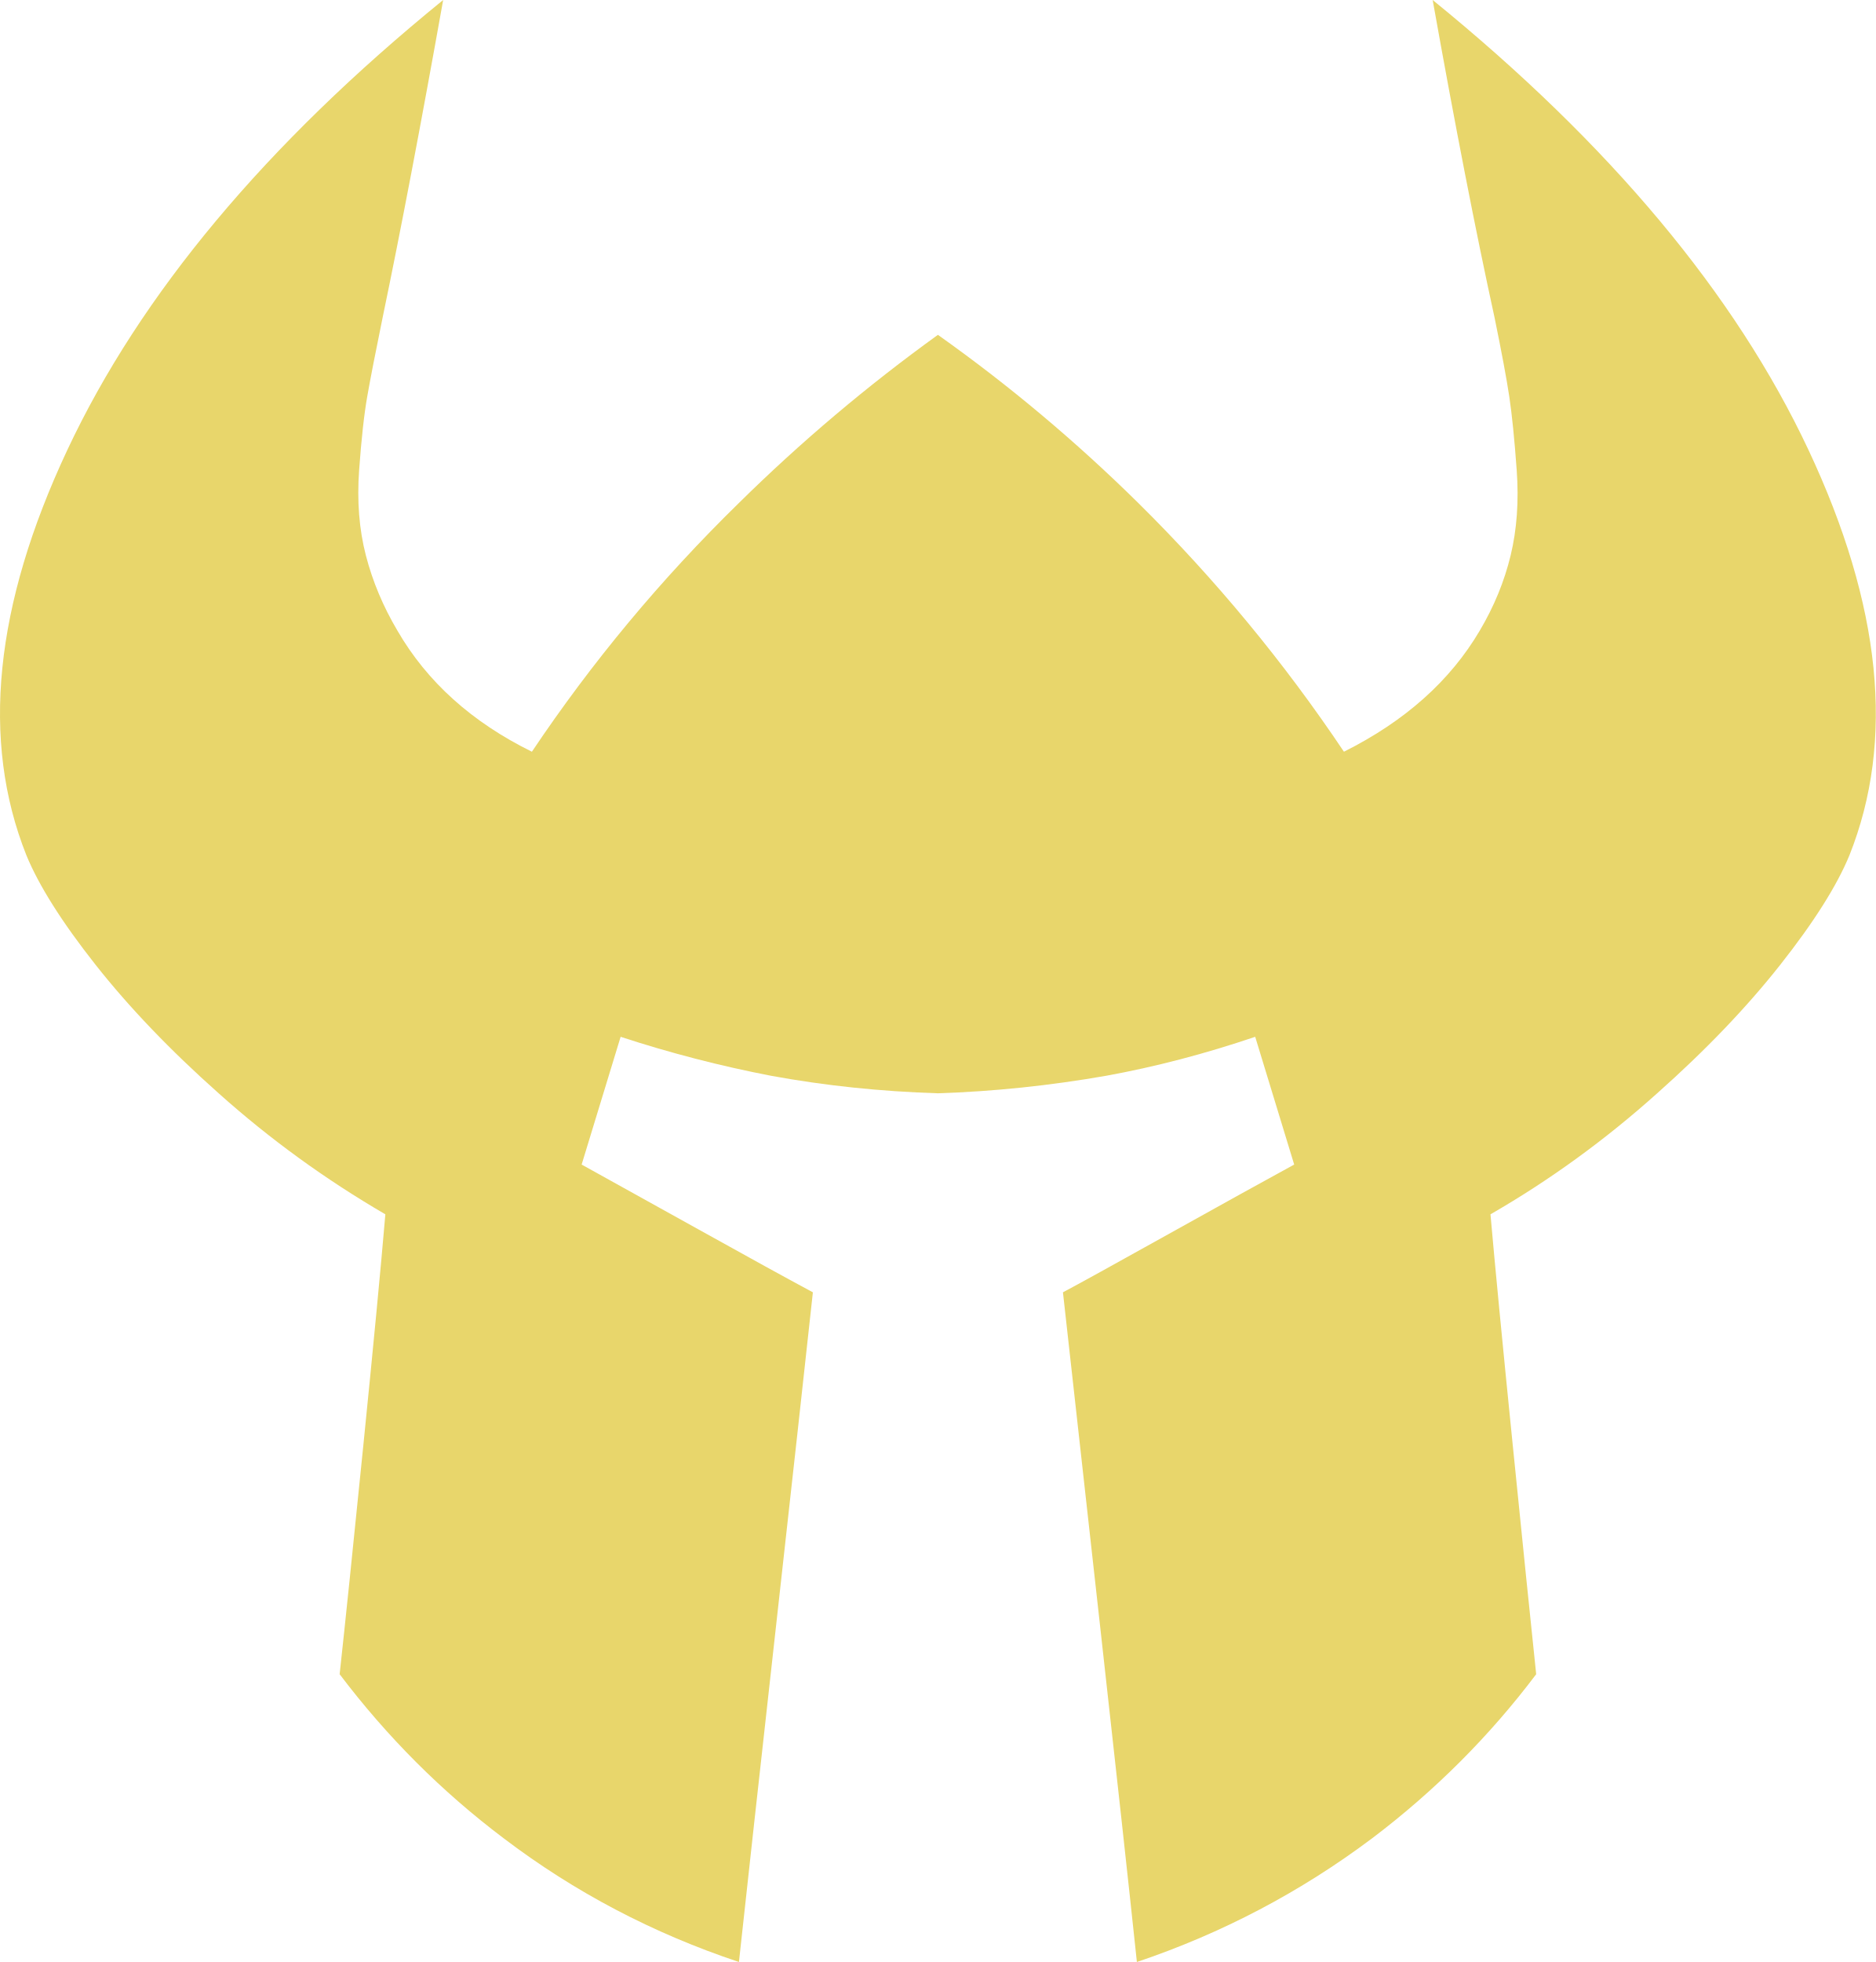
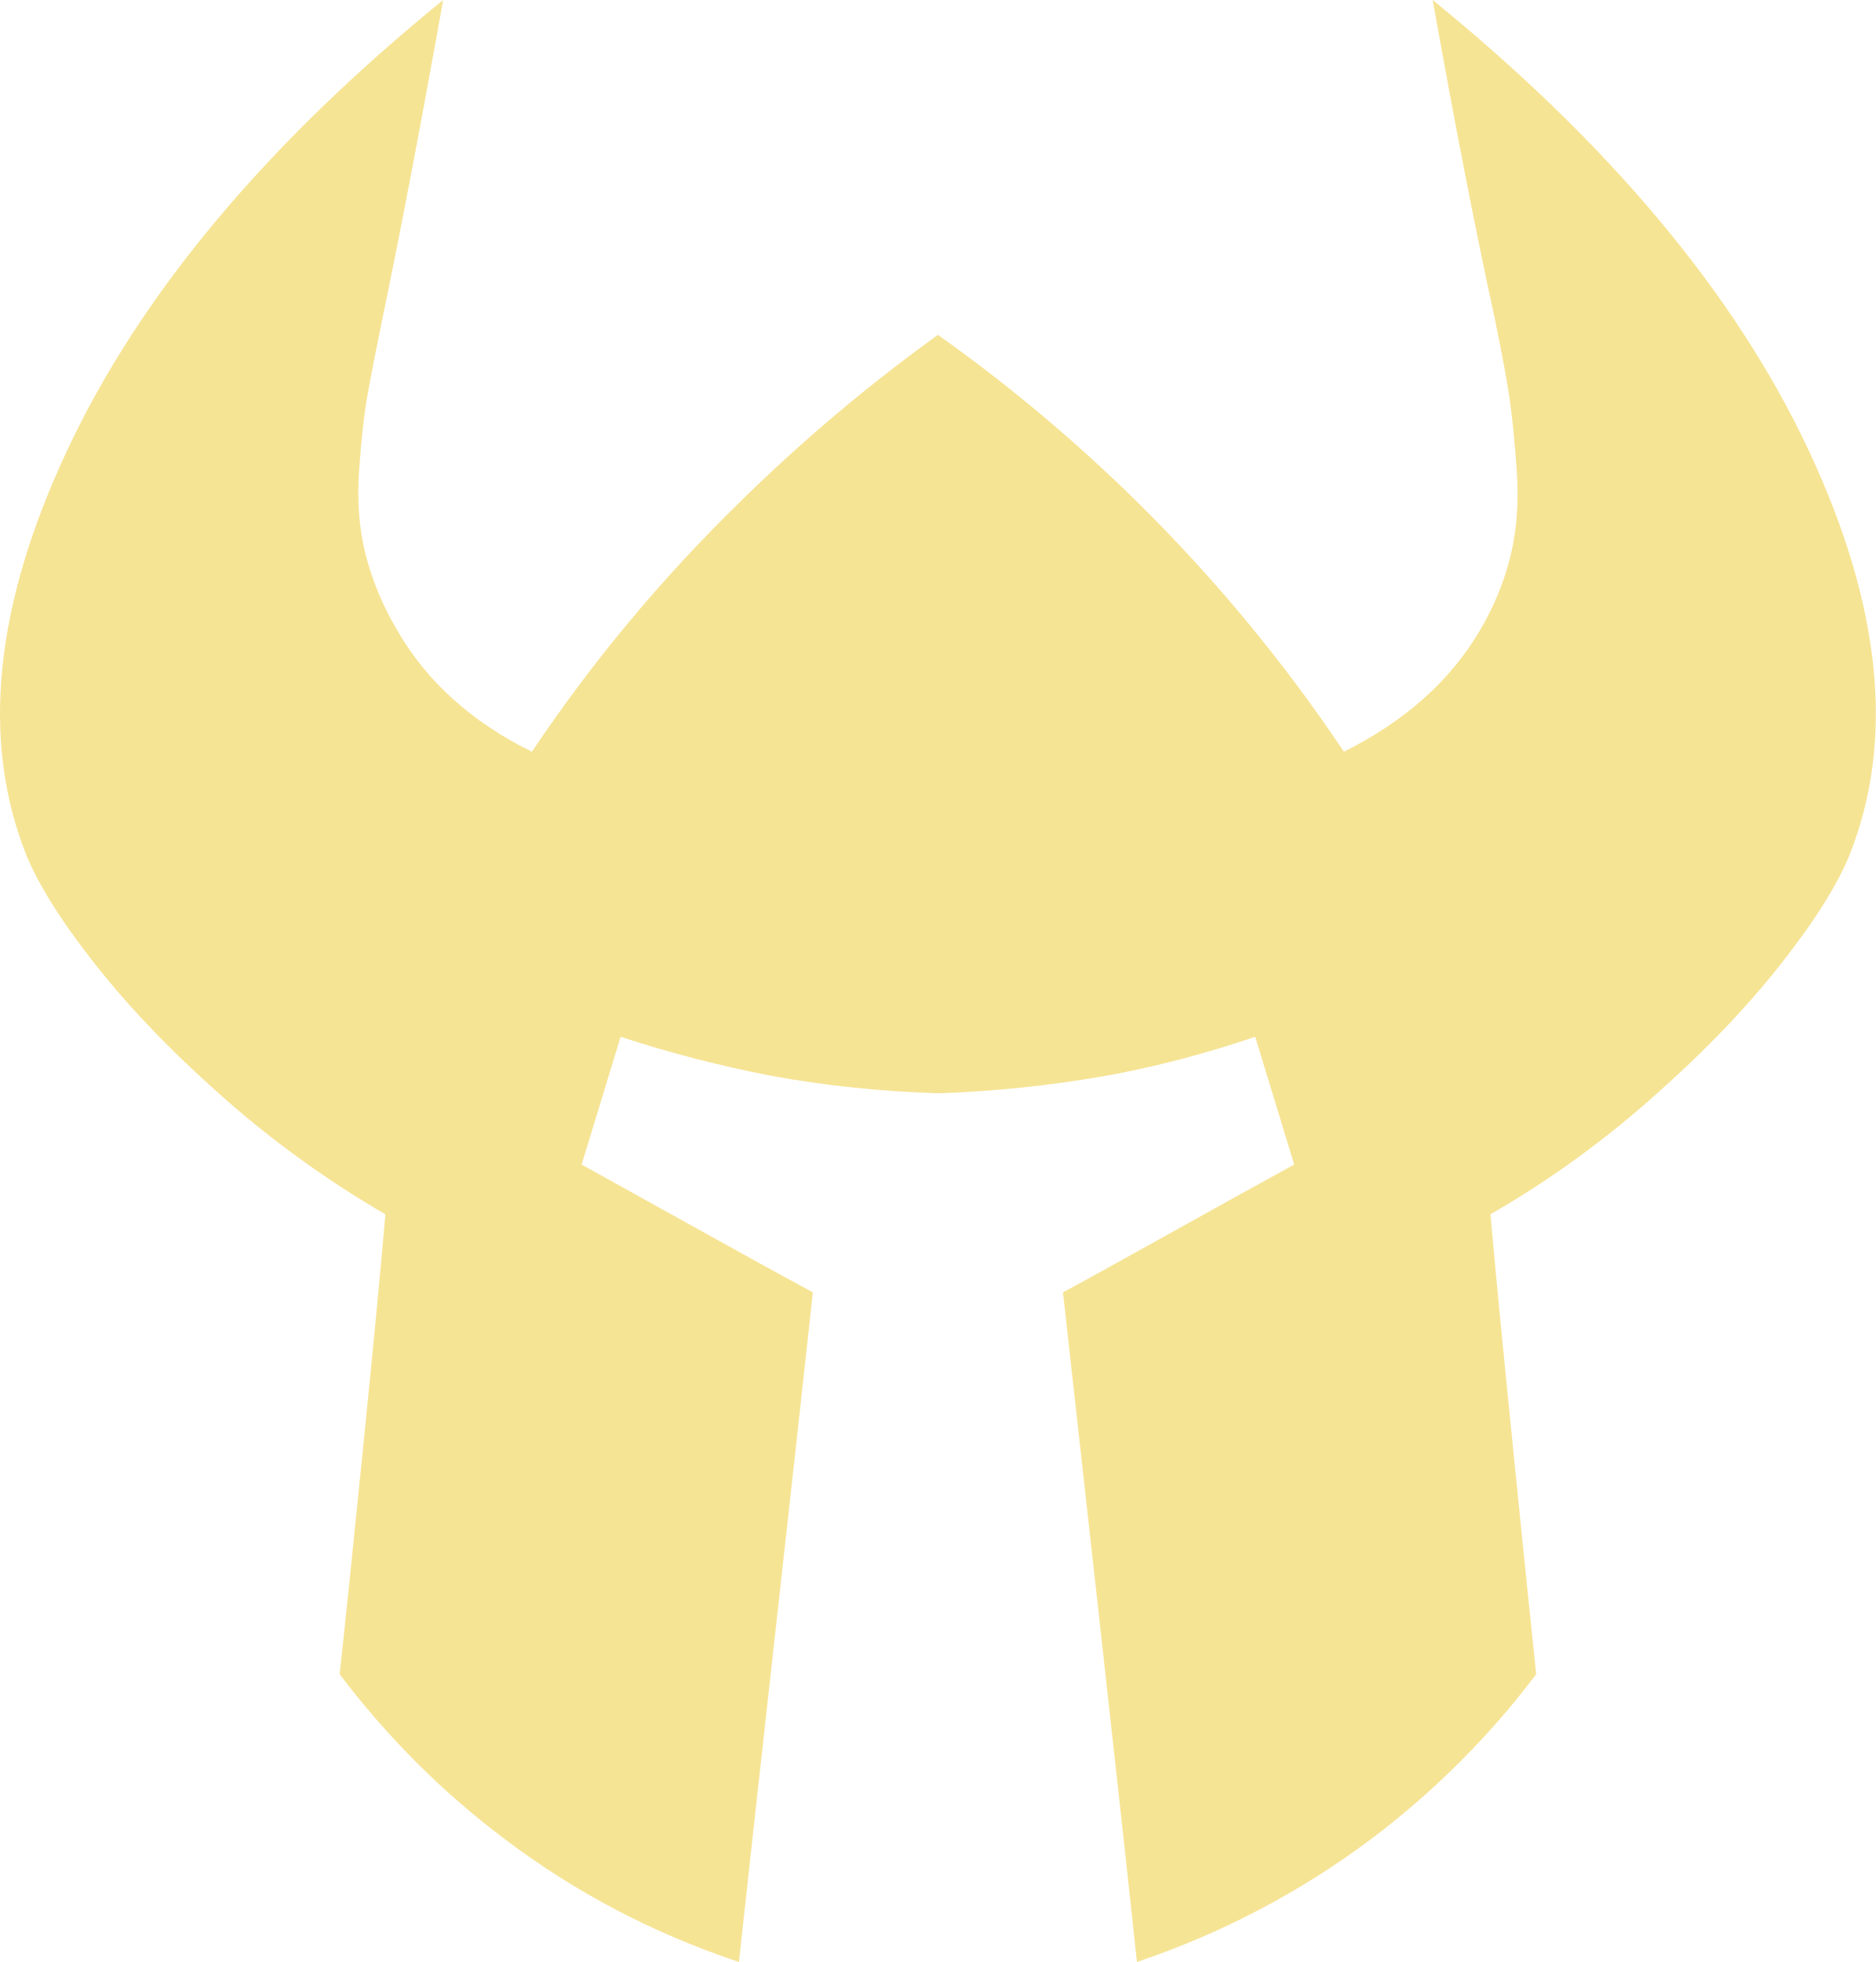
<svg xmlns="http://www.w3.org/2000/svg" version="1.1" viewBox="-10 0 1395.26 1459" id="svg1" width="1395.26" height="1459">
  <defs id="defs1" />
-   <path fill="currentColor" d="m 1365.63,636 q -14,34 -51.5,81.5 -37.5,47.5 -91.5,95.5 -58,52 -124,90 5,57 16.5,171 11.5,114 17.5,171 -52,69 -122,122 -80,60 -175,92 -9,-85 -27.5,-251 -18.5,-166 -27.5,-247 17,-9 78,-43 61,-34 94,-52 l -29,-95 q -56,19 -111,29 -63,11 -125,13 -64,-2 -124,-13 -57,-11 -112,-29 l -29,95 q 29,16 86.5,48 57.5,32 85.5,47 -9,83 -27.5,249 -18.5,166 -27.5,249 -96,-32 -175,-92 -69,-52 -122,-122 6,-55 17.5,-169 11.5,-114 16.5,-173 -67,-39 -124,-90 Q 98.63,765 61.13,717.5 23.63,670 9.63,636 -41.37,508 40.13,334.5 121.63,161 319.63,0 q -25,140 -45,236 -8,39 -11.5,59 -3.5,20 -6,54.5 -2.5,34.5 5,63.5 7.5,29 23.5,56 33,57 100,90 67,-100 154,-185 69,-68 148,-125 79,56 149,125 86,85 153,185 68,-34 101,-90 16,-27 23,-56 7,-29 4.5,-63.5 -2.5,-34.5 -5.5,-54.5 -3,-20 -11,-59 -21,-96 -46,-236 198,161 279.5,334.5 81.5,173.5 30.5,301.5 z" id="path1" style="fill:#e8d66b;fill-opacity:1" />
+   <path fill="currentColor" d="m 1365.63,636 q -14,34 -51.5,81.5 -37.5,47.5 -91.5,95.5 -58,52 -124,90 5,57 16.5,171 11.5,114 17.5,171 -52,69 -122,122 -80,60 -175,92 -9,-85 -27.5,-251 -18.5,-166 -27.5,-247 17,-9 78,-43 61,-34 94,-52 l -29,-95 q -56,19 -111,29 -63,11 -125,13 -64,-2 -124,-13 -57,-11 -112,-29 l -29,95 q 29,16 86.5,48 57.5,32 85.5,47 -9,83 -27.5,249 -18.5,166 -27.5,249 -96,-32 -175,-92 -69,-52 -122,-122 6,-55 17.5,-169 11.5,-114 16.5,-173 -67,-39 -124,-90 Q 98.63,765 61.13,717.5 23.63,670 9.63,636 -41.37,508 40.13,334.5 121.63,161 319.63,0 q -25,140 -45,236 -8,39 -11.5,59 -3.5,20 -6,54.5 -2.5,34.5 5,63.5 7.5,29 23.5,56 33,57 100,90 67,-100 154,-185 69,-68 148,-125 79,56 149,125 86,85 153,185 68,-34 101,-90 16,-27 23,-56 7,-29 4.5,-63.5 -2.5,-34.5 -5.5,-54.5 -3,-20 -11,-59 -21,-96 -46,-236 198,161 279.5,334.5 81.5,173.5 30.5,301.5 z" id="path1" style="fill:#f6e495;fill-opacity:1" />
</svg>
